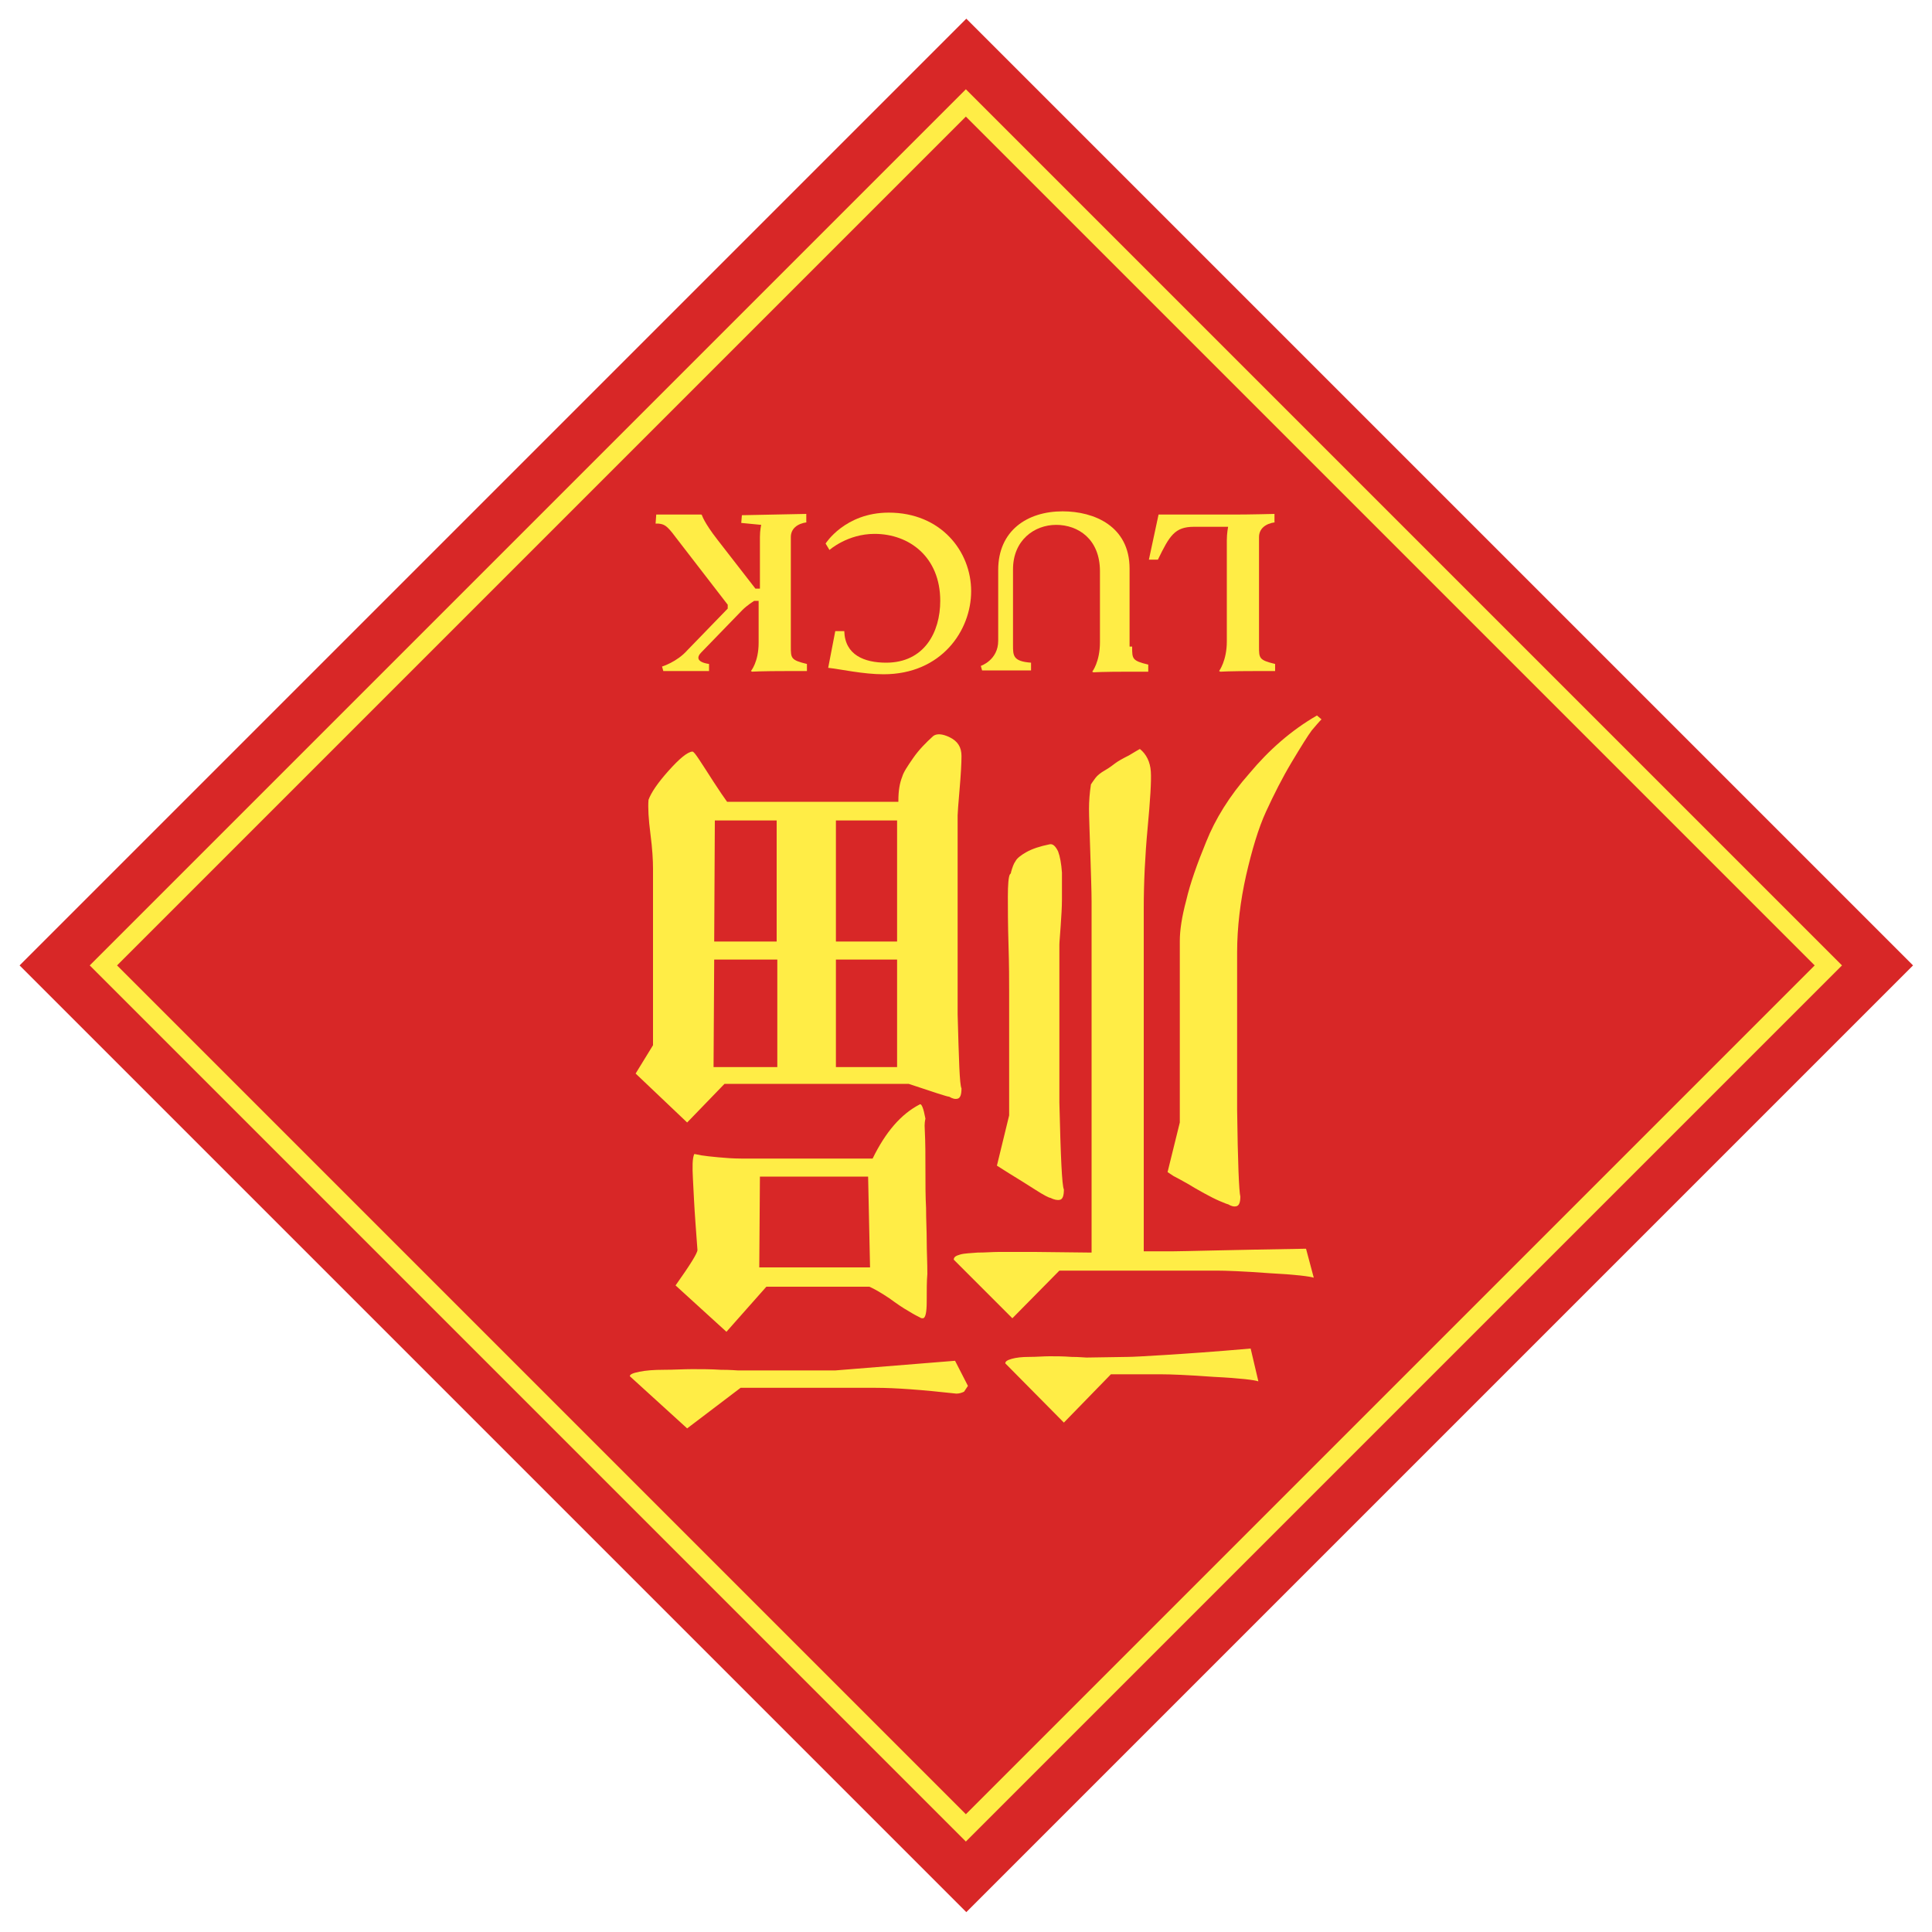
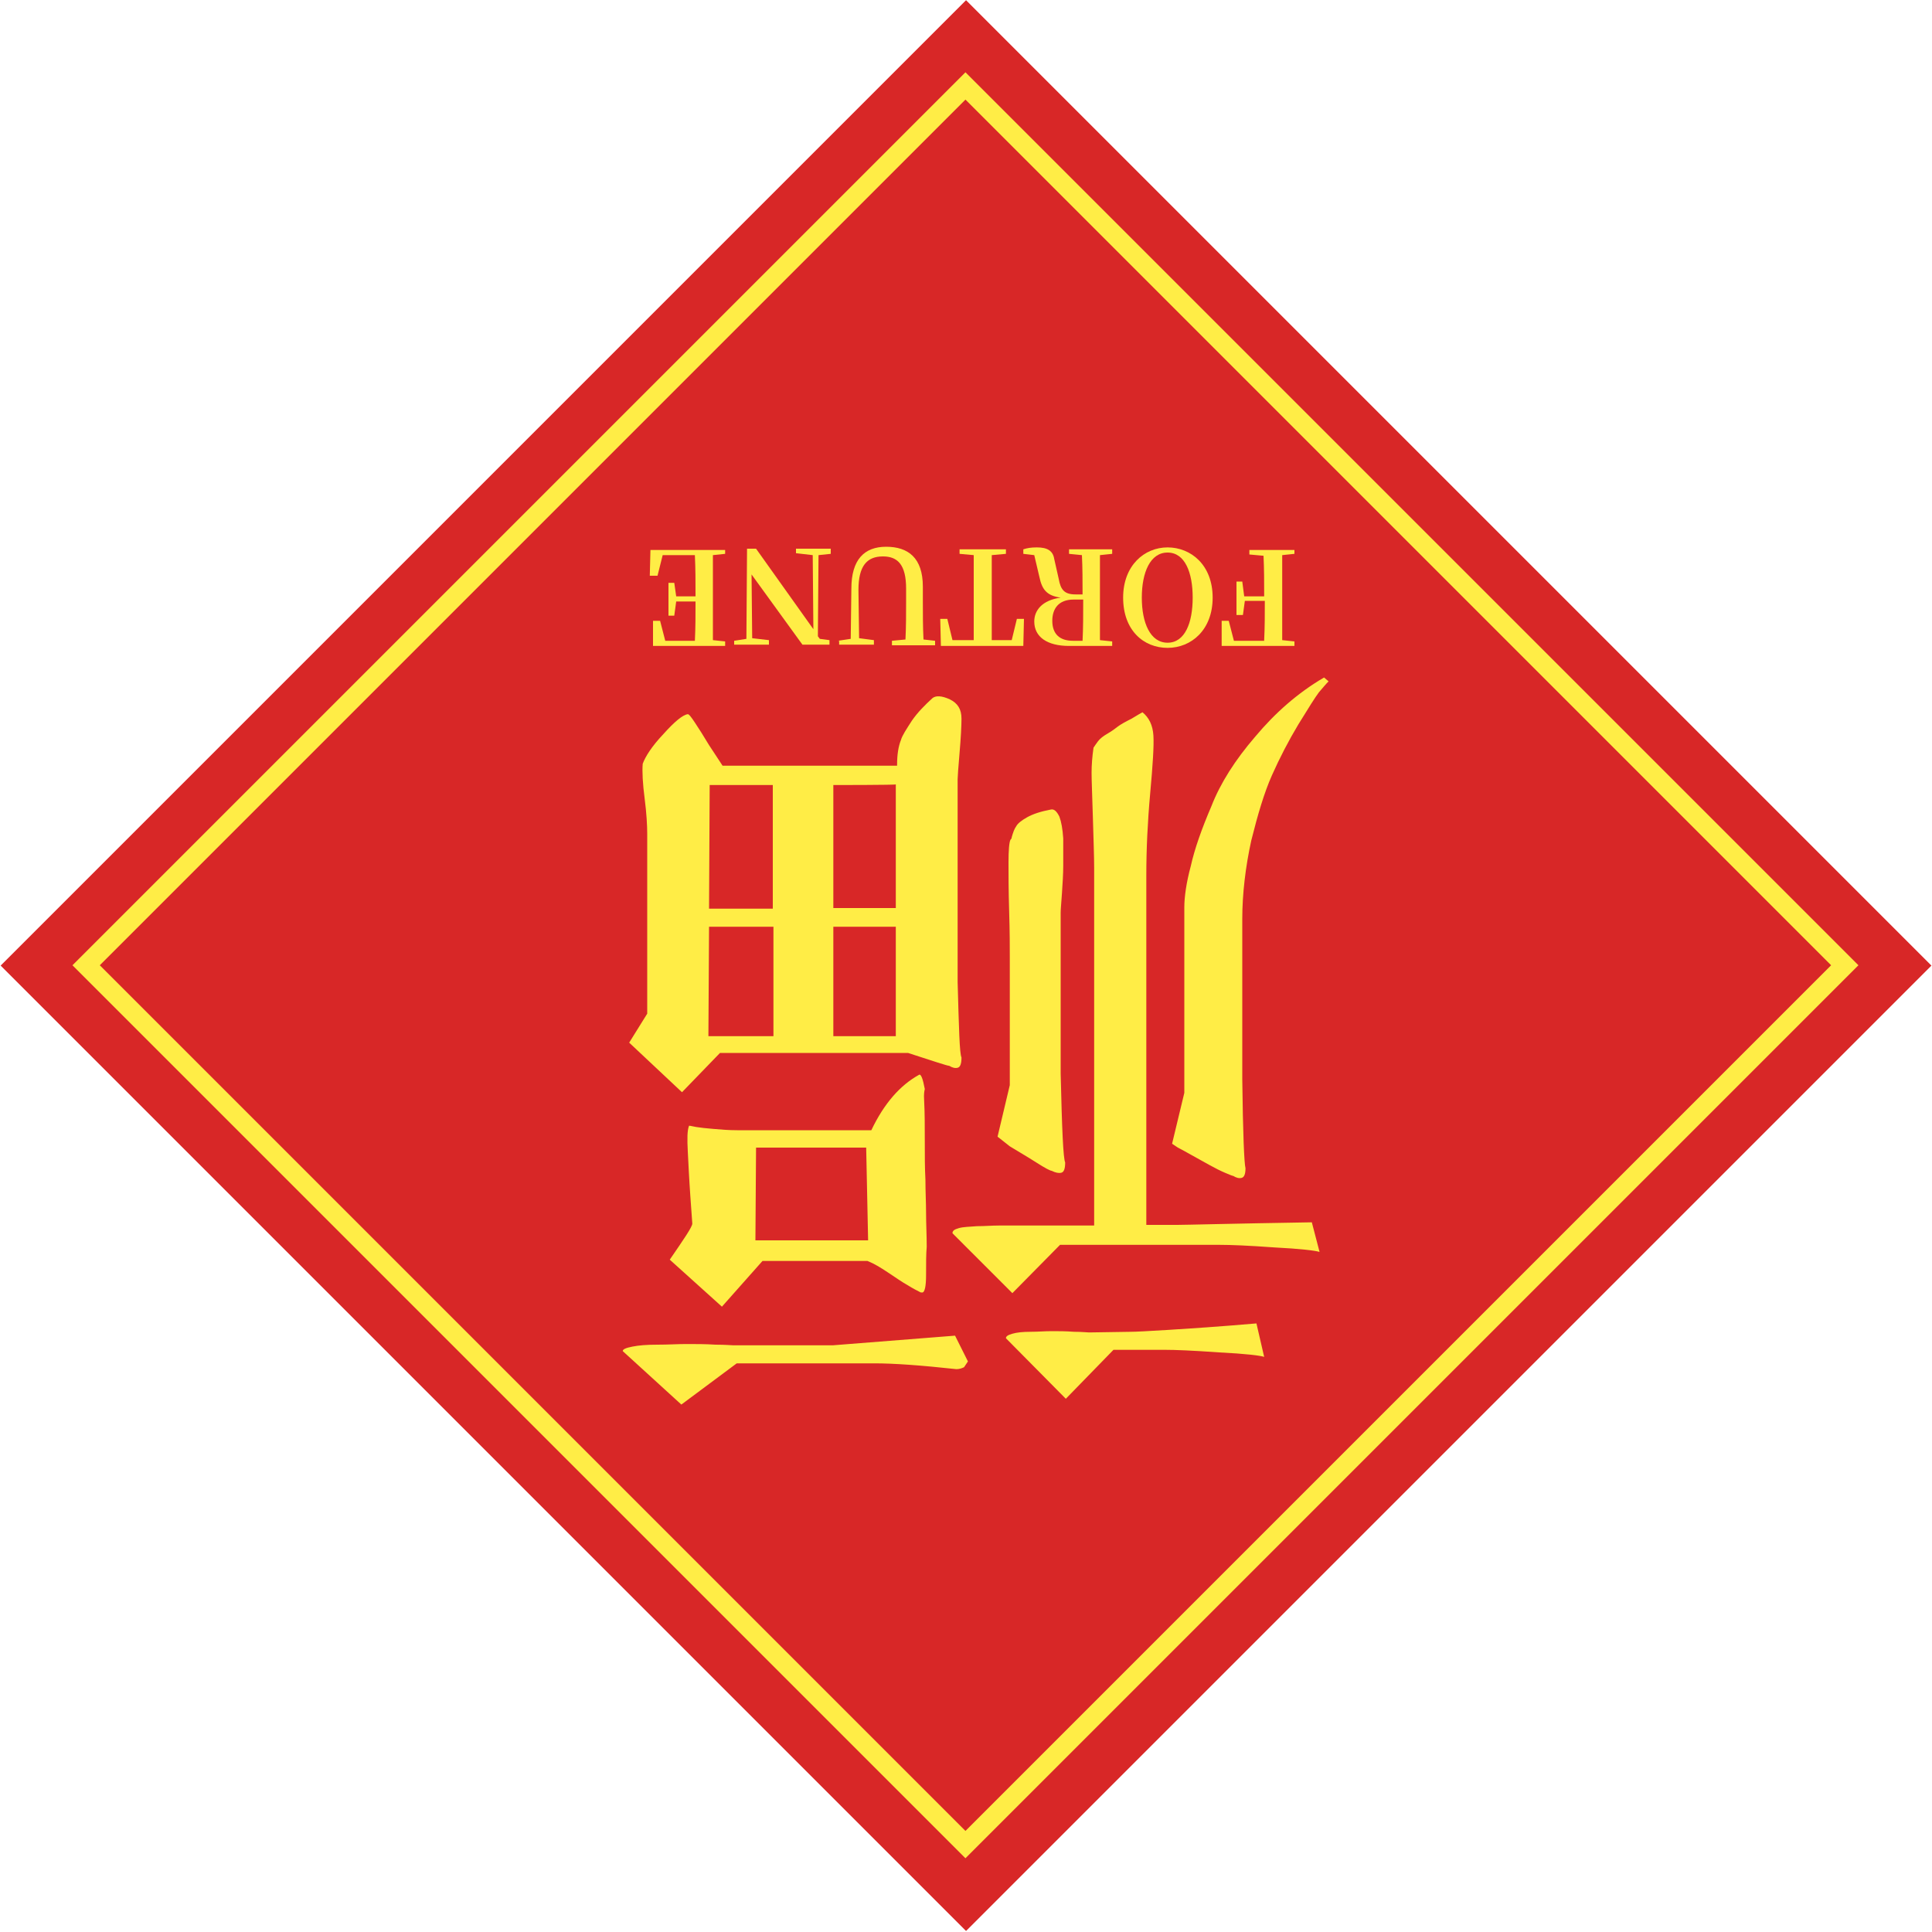
<svg xmlns="http://www.w3.org/2000/svg" version="1.1" id="Layer_1" x="0px" y="0px" viewBox="0 0 300 300" style="enable-background:new 0 0 300 300;" xml:space="preserve">
  <style type="text/css">
	.st0{fill:#D82727;}
	.st1{fill:#FFED46;}
	.st2{fill:none;stroke:#FFED46;stroke-width:3;stroke-miterlimit:10;}
</style>
-   <rect x="46.1" y="46" transform="matrix(0.7071 -0.7071 0.7071 0.7071 -62.0806 149.9787)" class="st0" width="207.9" height="207.9" />
+   <rect x="44" y="43.9" transform="matrix(0.7071 -0.7071 0.7071 0.7071 -62.0525 150.008)" class="st0" width="212" height="212" />
  <g>
-     <path class="st1" d="M192.6,185.8c0,0.9-0.2,1.4-0.6,1.5c-0.4,0.1-0.8,0-1.3-0.3c-0.1,0-0.6-0.2-1.3-0.5c-0.7-0.3-1.5-0.7-2.4-1.2   c-0.9-0.5-1.8-1-2.6-1.5c-0.9-0.5-1.6-0.9-2.2-1.2l-0.9-0.6l1.9-7.7v-28.2c0-1.6,0.3-3.7,1-6.3c0.6-2.6,1.7-5.7,3.1-9.1   c1.4-3.5,3.6-7.1,6.7-10.6c3-3.6,6.5-6.7,10.5-9l0.7,0.6c-0.4,0.4-0.9,1-1.5,1.7c-0.6,0.8-1.6,2.4-3.1,4.9c-1.5,2.5-2.8,5.1-4,7.7   c-1.2,2.6-2.2,6-3.1,9.9c-0.9,4-1.4,8.1-1.4,12v24.4C192.2,180.5,192.4,185.1,192.6,185.8z M169.5,194.5V140c0-1.7-0.1-4.2-0.2-7.6   c-0.1-3.3-0.2-5.6-0.2-6.8c0-1.2,0.1-2.5,0.3-3.8c0.2-0.3,0.4-0.6,0.7-1s0.8-0.8,1.5-1.2c0.7-0.4,1.2-0.8,1.6-1.1s1.1-0.7,2.1-1.2   c1-0.6,1.5-0.9,1.7-1c1,0.8,1.6,2,1.7,3.5c0.1,1.5-0.1,4.5-0.5,8.8c-0.4,4.3-0.6,8.5-0.6,12.5v53.2h4.7c1.3,0,8.2-0.2,20.5-0.4   l1.2,4.5c-0.6-0.2-2.9-0.5-6.9-0.7c-4-0.3-6.8-0.4-8.2-0.4h-24.4l-7.3,7.4l-9.1-9.1c0-0.4,0.3-0.6,1-0.8c0.7-0.2,1.6-0.2,2.7-0.3   c1.2,0,2.3-0.1,3.3-0.1s2.2,0,3.4,0c1.2,0,2,0,2.2,0L169.5,194.5L169.5,194.5z M175.1,210.7c0.7,0,2.6-0.1,5.8-0.3s7.6-0.5,13.3-1   l1.2,5.1c-0.5-0.2-2.8-0.5-6.9-0.7c-4.1-0.3-6.8-0.4-8.2-0.4h-7.8l-7.3,7.5l-9.1-9.2c0-0.3,0.3-0.5,1-0.7s1.6-0.3,2.7-0.3   c1.2,0,2.2-0.1,3.2-0.1s2.1,0,3.4,0.1c1.2,0,2,0.1,2.3,0.1L175.1,210.7L175.1,210.7z M154.8,181l1.9-7.8v-19.4c0-1.6,0-3.9-0.1-7.1   c-0.1-3.2-0.1-5.7-0.1-7.5s0.1-3,0.3-3.4c0.1-0.1,0.2-0.2,0.2-0.4c0.2-0.7,0.4-1.3,0.7-1.7c0.2-0.4,0.8-0.9,1.7-1.4   c0.9-0.5,2.1-0.9,3.6-1.2c0.5-0.1,0.9,0.3,1.3,1.1c0.3,0.8,0.5,1.9,0.6,3.3c0,1.4,0,2.8,0,4.1s-0.1,2.7-0.2,4.2   c-0.1,1.5-0.2,2.5-0.2,2.9v24.5c0.2,8.4,0.4,12.9,0.7,13.5c0,1-0.2,1.5-0.6,1.6c-0.4,0.1-0.9,0-1.5-0.3c-0.2,0-1-0.4-2.4-1.3   c-1.4-0.9-2.7-1.7-4-2.5L154.8,181z M106.7,221.8l-8.9-8.1c0-0.3,0.5-0.5,1.5-0.7c1-0.2,2.2-0.3,3.8-0.3s3-0.1,4.4-0.1   s2.9,0,4.4,0.1c1.6,0,2.5,0.1,2.7,0.1h15.1l18.6-1.5l2,3.9l-0.6,0.9c-0.4,0.2-0.8,0.3-1.2,0.3c-5.4-0.6-9.5-0.9-12.5-0.9H115   L106.7,221.8z M98.7,166.7l2.7-4.4v-27.4c0-1.3-0.1-3.1-0.4-5.4c-0.3-2.3-0.4-4.1-0.3-5.3c0.4-1.1,1.4-2.6,3.1-4.5   c1.7-1.9,2.9-2.9,3.7-3c0.2,0,0.5,0.4,1.1,1.3c0.6,0.9,1.3,2,2.2,3.4c0.9,1.4,1.6,2.4,2.1,3.1h26.6v-0.2c0-1.5,0.2-2.7,0.6-3.7   c0.2-0.7,0.8-1.6,1.7-2.9c0.9-1.3,2-2.4,3.1-3.4c0.5-0.4,1.4-0.4,2.6,0.2c1.2,0.6,1.8,1.5,1.8,2.9c0,1.1-0.1,2.9-0.3,5.2   c-0.2,2.3-0.3,3.7-0.3,4v30.9c0.2,7.1,0.3,10.9,0.6,11.5c0,1-0.2,1.5-0.6,1.6c-0.4,0.1-0.8,0-1.3-0.3c-0.3,0-2.4-0.7-6.3-2h-28.6   l-5.8,6L98.7,166.7z M143.6,175.5c0.1,1.9,0.1,3.9,0.1,6.1c0,2.2,0,4.2,0.1,6c0,1.8,0.1,3.5,0.1,5.1c0,1.6,0.1,3.3,0.1,5.1   c-0.1,1.1-0.1,2.5-0.1,4.3c0,1.7-0.2,2.6-0.6,2.6c-0.1,0-0.3,0-0.4-0.1c-0.4-0.2-1-0.5-1.8-1c-0.9-0.5-1.9-1.2-3-2   c-1.2-0.8-2.2-1.4-3.1-1.8h-16l-6.2,7l-7.9-7.2c2.2-3.1,3.4-5,3.4-5.5c0-0.1-0.1-1.5-0.3-4.1c-0.2-2.7-0.3-5-0.4-6.9   c-0.1-1.9-0.1-3.2,0.2-3.9c0.2,0,0.5,0.1,1.1,0.2c0.6,0.1,1.5,0.2,2.6,0.3c1.1,0.1,2.3,0.2,3.6,0.2h20.4c2-4.1,4.4-6.9,7.3-8.4   c0.3-0.2,0.6,0.6,0.9,2.2C143.5,174.6,143.6,175.1,143.6,175.5z M129.8,149v16.7h9.5V149H129.8z M129.8,127.4v18.8h9.5v-18.8   C139.4,127.4,129.8,127.4,129.8,127.4z M117.9,196.8h17.2l-0.3-14.1H118L117.9,196.8L117.9,196.8z M110.9,149l-0.1,16.7h9.9V149   H110.9z M111,127.4l-0.1,18.8h9.7v-18.8C120.7,127.4,111,127.4,111,127.4z" />
+     <path class="st1" d="M193.4,181.4c0,0.9-0.2,1.4-0.6,1.5s-0.8,0-1.3-0.3c-0.1,0-0.6-0.2-1.3-0.5c-0.7-0.3-1.5-0.7-2.4-1.2   c-0.9-0.5-1.8-1-2.7-1.5c-0.9-0.5-1.6-0.9-2.2-1.2l-0.9-0.6l1.9-7.9v-28.8c0-1.6,0.3-3.8,1-6.4c0.6-2.7,1.7-5.8,3.2-9.3   c1.4-3.6,3.7-7.2,6.8-10.8c3.1-3.7,6.6-6.8,10.7-9.2l0.7,0.6c-0.4,0.4-0.9,1-1.5,1.7c-0.6,0.8-1.6,2.4-3.2,5   c-1.5,2.5-2.9,5.2-4.1,7.9c-1.2,2.7-2.2,6.1-3.2,10.1c-0.9,4.1-1.4,8.3-1.4,12.2v24.9C193,176,193.2,180.7,193.4,181.4z    M169.9,190.3v-55.6c0-1.7-0.1-4.3-0.2-7.8c-0.1-3.4-0.2-5.7-0.2-6.9s0.1-2.5,0.3-3.9c0.2-0.3,0.4-0.6,0.7-1s0.8-0.8,1.5-1.2   c0.7-0.4,1.2-0.8,1.6-1.1c0.4-0.3,1.1-0.7,2.1-1.2c1-0.6,1.5-0.9,1.7-1c1,0.8,1.6,2,1.7,3.6s-0.1,4.6-0.5,9s-0.6,8.7-0.6,12.7v54.3   h4.8c1.3,0,8.4-0.2,20.9-0.4l1.2,4.6c-0.6-0.2-3-0.5-7-0.7c-4.1-0.3-6.9-0.4-8.4-0.4h-24.9l-7.4,7.5l-9.3-9.3c0-0.4,0.3-0.6,1-0.8   c0.7-0.2,1.6-0.2,2.8-0.3c1.2,0,2.3-0.1,3.4-0.1s2.2,0,3.5,0c1.2,0,2,0,2.2,0L169.9,190.3L169.9,190.3z M175.6,206.8   c0.7,0,2.7-0.1,5.9-0.3s7.8-0.5,13.6-1l1.2,5.2c-0.5-0.2-2.9-0.5-7-0.7c-4.2-0.3-6.9-0.4-8.4-0.4h-8l-7.4,7.6l-9.3-9.4   c0-0.3,0.3-0.5,1-0.7c0.7-0.2,1.6-0.3,2.8-0.3c1.2,0,2.2-0.1,3.3-0.1s2.1,0,3.5,0.1c1.2,0,2,0.1,2.3,0.1L175.6,206.8L175.6,206.8z    M154.9,176.5l1.9-8v-19.8c0-1.6,0-4-0.1-7.2c-0.1-3.3-0.1-5.8-0.1-7.6c0-1.8,0.1-3.1,0.3-3.5c0.1-0.1,0.2-0.2,0.2-0.4   c0.2-0.7,0.4-1.3,0.7-1.7c0.2-0.4,0.8-0.9,1.7-1.4c0.9-0.5,2.1-0.9,3.7-1.2c0.5-0.1,0.9,0.3,1.3,1.1c0.3,0.8,0.5,1.9,0.6,3.4   c0,1.4,0,2.9,0,4.2c0,1.3-0.1,2.8-0.2,4.3c-0.1,1.5-0.2,2.5-0.2,3v25c0.2,8.6,0.4,13.2,0.7,13.8c0,1-0.2,1.5-0.6,1.6   c-0.4,0.1-0.9,0-1.5-0.3c-0.2,0-1-0.4-2.4-1.3c-1.4-0.9-2.8-1.7-4.1-2.5L154.9,176.5z M105.8,218.1l-9.1-8.3c0-0.3,0.5-0.5,1.5-0.7   c1-0.2,2.2-0.3,3.9-0.3s3.1-0.1,4.5-0.1c1.4,0,3,0,4.5,0.1c1.6,0,2.5,0.1,2.8,0.1h15.4l19-1.5l2,4l-0.6,0.9   c-0.4,0.2-0.8,0.3-1.2,0.3c-5.5-0.6-9.7-0.9-12.7-0.9h-21.4L105.8,218.1z M97.7,161.9l2.8-4.5v-27.9c0-1.3-0.1-3.2-0.4-5.5   c-0.3-2.3-0.4-4.2-0.3-5.4c0.4-1.1,1.4-2.7,3.2-4.6c1.7-1.9,3-3,3.8-3.1c0.2,0,0.5,0.4,1.1,1.3c0.6,0.9,1.3,2,2.2,3.5   c0.9,1.4,1.6,2.4,2.1,3.2h27.1v-0.2c0-1.5,0.2-2.8,0.6-3.8c0.2-0.7,0.8-1.6,1.7-3c0.9-1.3,2-2.4,3.2-3.5c0.5-0.4,1.4-0.4,2.7,0.2   c1.2,0.6,1.8,1.5,1.8,3c0,1.1-0.1,3-0.3,5.3c-0.2,2.3-0.3,3.8-0.3,4.1v31.5c0.2,7.2,0.3,11.1,0.6,11.7c0,1-0.2,1.5-0.6,1.6   c-0.4,0.1-0.8,0-1.3-0.3c-0.3,0-2.4-0.7-6.4-2h-29.2l-5.9,6.1L97.7,161.9z M143.5,170.9c0.1,1.9,0.1,4,0.1,6.2c0,2.2,0,4.3,0.1,6.1   c0,1.8,0.1,3.6,0.1,5.2s0.1,3.4,0.1,5.2c-0.1,1.1-0.1,2.5-0.1,4.4c0,1.7-0.2,2.7-0.6,2.7c-0.1,0-0.3,0-0.4-0.1   c-0.4-0.2-1-0.5-1.8-1c-0.9-0.5-1.9-1.2-3.1-2c-1.2-0.8-2.2-1.4-3.2-1.8h-16.3l-6.3,7.1l-8.1-7.3c2.2-3.2,3.5-5.1,3.5-5.6   c0-0.1-0.1-1.5-0.3-4.2c-0.2-2.8-0.3-5.1-0.4-7s-0.1-3.3,0.2-4c0.2,0,0.5,0.1,1.1,0.2c0.6,0.1,1.5,0.2,2.7,0.3s2.3,0.2,3.7,0.2   h20.8c2-4.2,4.5-7,7.4-8.6c0.3-0.2,0.6,0.6,0.9,2.2C143.4,170,143.5,170.5,143.5,170.9z M129.4,143.9v17h9.7v-17H129.4z    M129.4,121.9V141h9.7v-19.2C139.2,121.9,129.4,121.9,129.4,121.9z M117.3,192.6h17.5l-0.3-14.4h-17.1L117.3,192.6L117.3,192.6z    M110.1,143.9l-0.1,17h10.1v-17H110.1z M110.2,121.9l-0.1,19.2h9.9v-19.2C120.1,121.9,110.2,121.9,110.2,121.9z" />
  </g>
+   <rect x="53.4" y="53.3" transform="matrix(0.7071 -0.7071 0.7071 0.7071 -62.0736 149.957)" class="st2" width="193.1" height="193.1" />
  <g>
-     <path class="st1" d="M198,81.1c-1.5,0.2-2.5,1-2.5,2.3v17c0,1.8,0,2.1,2.5,2.7v1.1h-2.7c-4.4,0-5.8,0.1-5.8,0.1l-0.2-0.1   c0,0,1.2-1.6,1.2-4.6V83.9c0-1.1,0.2-2.1,0.2-2.1h-5.3c-3,0-3.8,1.4-5.6,5.1h-1.4l1.5-7h11.7c2.5,0,6.3-0.1,6.3-0.1V81.1z" />
-     <path class="st1" d="M175.8,100.5c0,1.8,0,2.1,2.5,2.7v1.1h-2.7c-4.6,0-5.8,0.1-5.8,0.1l-0.2-0.1c0,0,1.2-1.5,1.2-4.6V88.7   c0-5-3.4-7.2-6.8-7.2c-3.4,0-6.7,2.4-6.7,6.9v11.8c0,1.6,0,2.5,2.8,2.7v1.2h-7.6l-0.2-0.7c0,0,2.7-0.9,2.7-3.9v-11   c0-6.1,4.5-9.1,10-9.1c4.9,0,10.4,2.3,10.4,8.9v12.1H175.8z" />
-     <path class="st1" d="M137.2,104.7c-3.2,0-6.7-0.8-8.6-1l1.1-5.7h1.4c0.1,3.7,3.1,4.9,6.5,4.9c5.9,0,8.4-4.7,8.4-9.6   c0-6.8-4.8-10.4-10.2-10.4c-4.2,0-7,2.5-7,2.5l-0.6-1c0,0,3-4.8,9.8-4.8c8.1,0,12.8,6,12.8,12.2   C150.8,97.9,146.2,104.7,137.2,104.7z" />
-     <path class="st1" d="M125.3,81.1c-1.5,0.2-2.5,1-2.5,2.3v17c0,1.8,0,2.1,2.5,2.7v1.1h-2.7c-4.6,0-5.8,0.1-5.8,0.1l-0.2-0.1   c0,0,1.2-1.4,1.2-4.4v-6.5h-0.7c0,0-1.1,0.7-1.8,1.4l-6.4,6.6c-0.7,0.7-0.8,1.5,1.2,1.8v1.1H103l-0.2-0.7c0,0,2.3-0.7,3.9-2.5   l6.3-6.5v-0.6l-8.1-10.5c-1.4-1.9-1.8-2-2.7-2.1h-0.4l0.1-1.4h7l0.1,0.1c0,0,0.3,1.1,2.4,3.8l5.9,7.6h0.7v-8c0-1.1,0.2-1.9,0.2-1.9   l-3.1-0.3l0.1-1.2l10-0.2v1.3H125.3z" />
+     <path class="st1" d="M196.3,99.4c0.1-2,0.1-4,0.1-6.1h-3.1l-0.3,2.2H192v-5.2h0.9l0.3,2.3h3.1c0-2.2,0-4.3-0.1-6.3l-2.2-0.2v-0.7h7   V86l-1.9,0.2c0,2,0,4,0,6.1v1c0,2,0,4,0,6.1l1.9,0.2v0.7h-11.3l0-3.9h1.1l0.8,3.1H196.3z" />
+     <path class="st1" d="M174.4,92.8c0-5,3.3-7.8,6.9-7.8s7,2.7,7,7.8c0,5-3.3,7.8-7,7.8C177.6,100.6,174.4,97.9,174.4,92.8z    M181.3,85.8c-2.7,0-4,3.1-4,7c0,3.9,1.3,7,4,7c2.7,0,3.9-3.1,3.9-7C185.2,88.9,184,85.8,181.3,85.8z" />
+     <path class="st1" d="M158.9,86v-0.7c0.6-0.2,1.2-0.3,2.1-0.3c1.6,0,2.5,0.5,2.7,1.8l0.7,3.1c0.3,1.7,0.9,2.4,2.6,2.4h1.1   c0-2.1,0-4.1-0.1-6.1l-2-0.2v-0.7h6.7V86l-1.9,0.2c0,2,0,4,0,6.1v1c0,2,0,4,0,6.1l1.9,0.2v0.7H166c-3.4,0-5.4-1.4-5.4-3.8   c0-1.7,1.2-3.3,4.1-3.7c-2.2-0.3-2.9-1.3-3.3-3.2l-0.8-3.4L158.9,86z M166.7,93.1c-2.3,0-3.3,1.4-3.3,3.3c0,2,1.1,3.1,3.2,3.1h1.5   c0.1-2,0.1-4.1,0.1-6.4H166.7z" />
+     <path class="st1" d="M151.2,99.4c0-2,0-4.1,0-6.1v-1c0-2,0-4,0-6.1L149,86v-0.7h7.2V86l-2.2,0.2c0,2,0,4,0,6.1v1c0,2,0,4.1,0,6.1   h3.1l0.8-3.3h1.1l-0.1,4.2h-12.8l-0.1-4.2h1.1l0.8,3.3H151.2z" />
+     <path class="st1" d="M130.1,99.5l2-0.3l0.1-7.8c0-4.5,2-6.5,5.4-6.5c3.4,0,5.7,1.7,5.7,6.2v2.2c0,2,0,4,0.1,6l1.8,0.2v0.7h-6.7   v-0.7l2.1-0.2c0.1-2,0.1-4,0.1-6v-1.9c0-3.7-1.3-5-3.6-5c-2.5,0-3.8,1.5-3.8,5.2l0.1,7.5l2.3,0.3v0.7h-5.4V99.5z" />
+     <path class="st1" d="M114,99.5l1.9-0.3l0.1-14h1.4l8.9,12.5l-0.1-11.5l-2.6-0.3v-0.7h5.4V86l-1.9,0.2l-0.1,12.6l0.3,0.4l1.5,0.2   v0.7h-4.2l-7.9-10.9l0.1,9.9l2.6,0.3v0.7H114V99.5z" />
+     <path class="st1" d="M100.9,89.4l0.1-4h11.6V86l-1.9,0.2c0,2,0,4,0,6.1v1c0,2,0,4,0,6.1l1.9,0.2v0.7h-11.2l0-3.9h1.1l0.8,3.1h4.6   c0.1-2,0.1-4,0.1-6.1h-3l-0.3,2.2h-0.9v-5.1h0.9l0.3,2.1h3c0-2.3,0-4.3-0.1-6.4h-5l-0.8,3.2H100.9z" />
  </g>
-   <rect x="55.3" y="55.2" transform="matrix(0.7071 -0.7071 0.7071 0.7071 -62.0806 149.9787)" class="st2" width="189.4" height="189.4" />
</svg>
